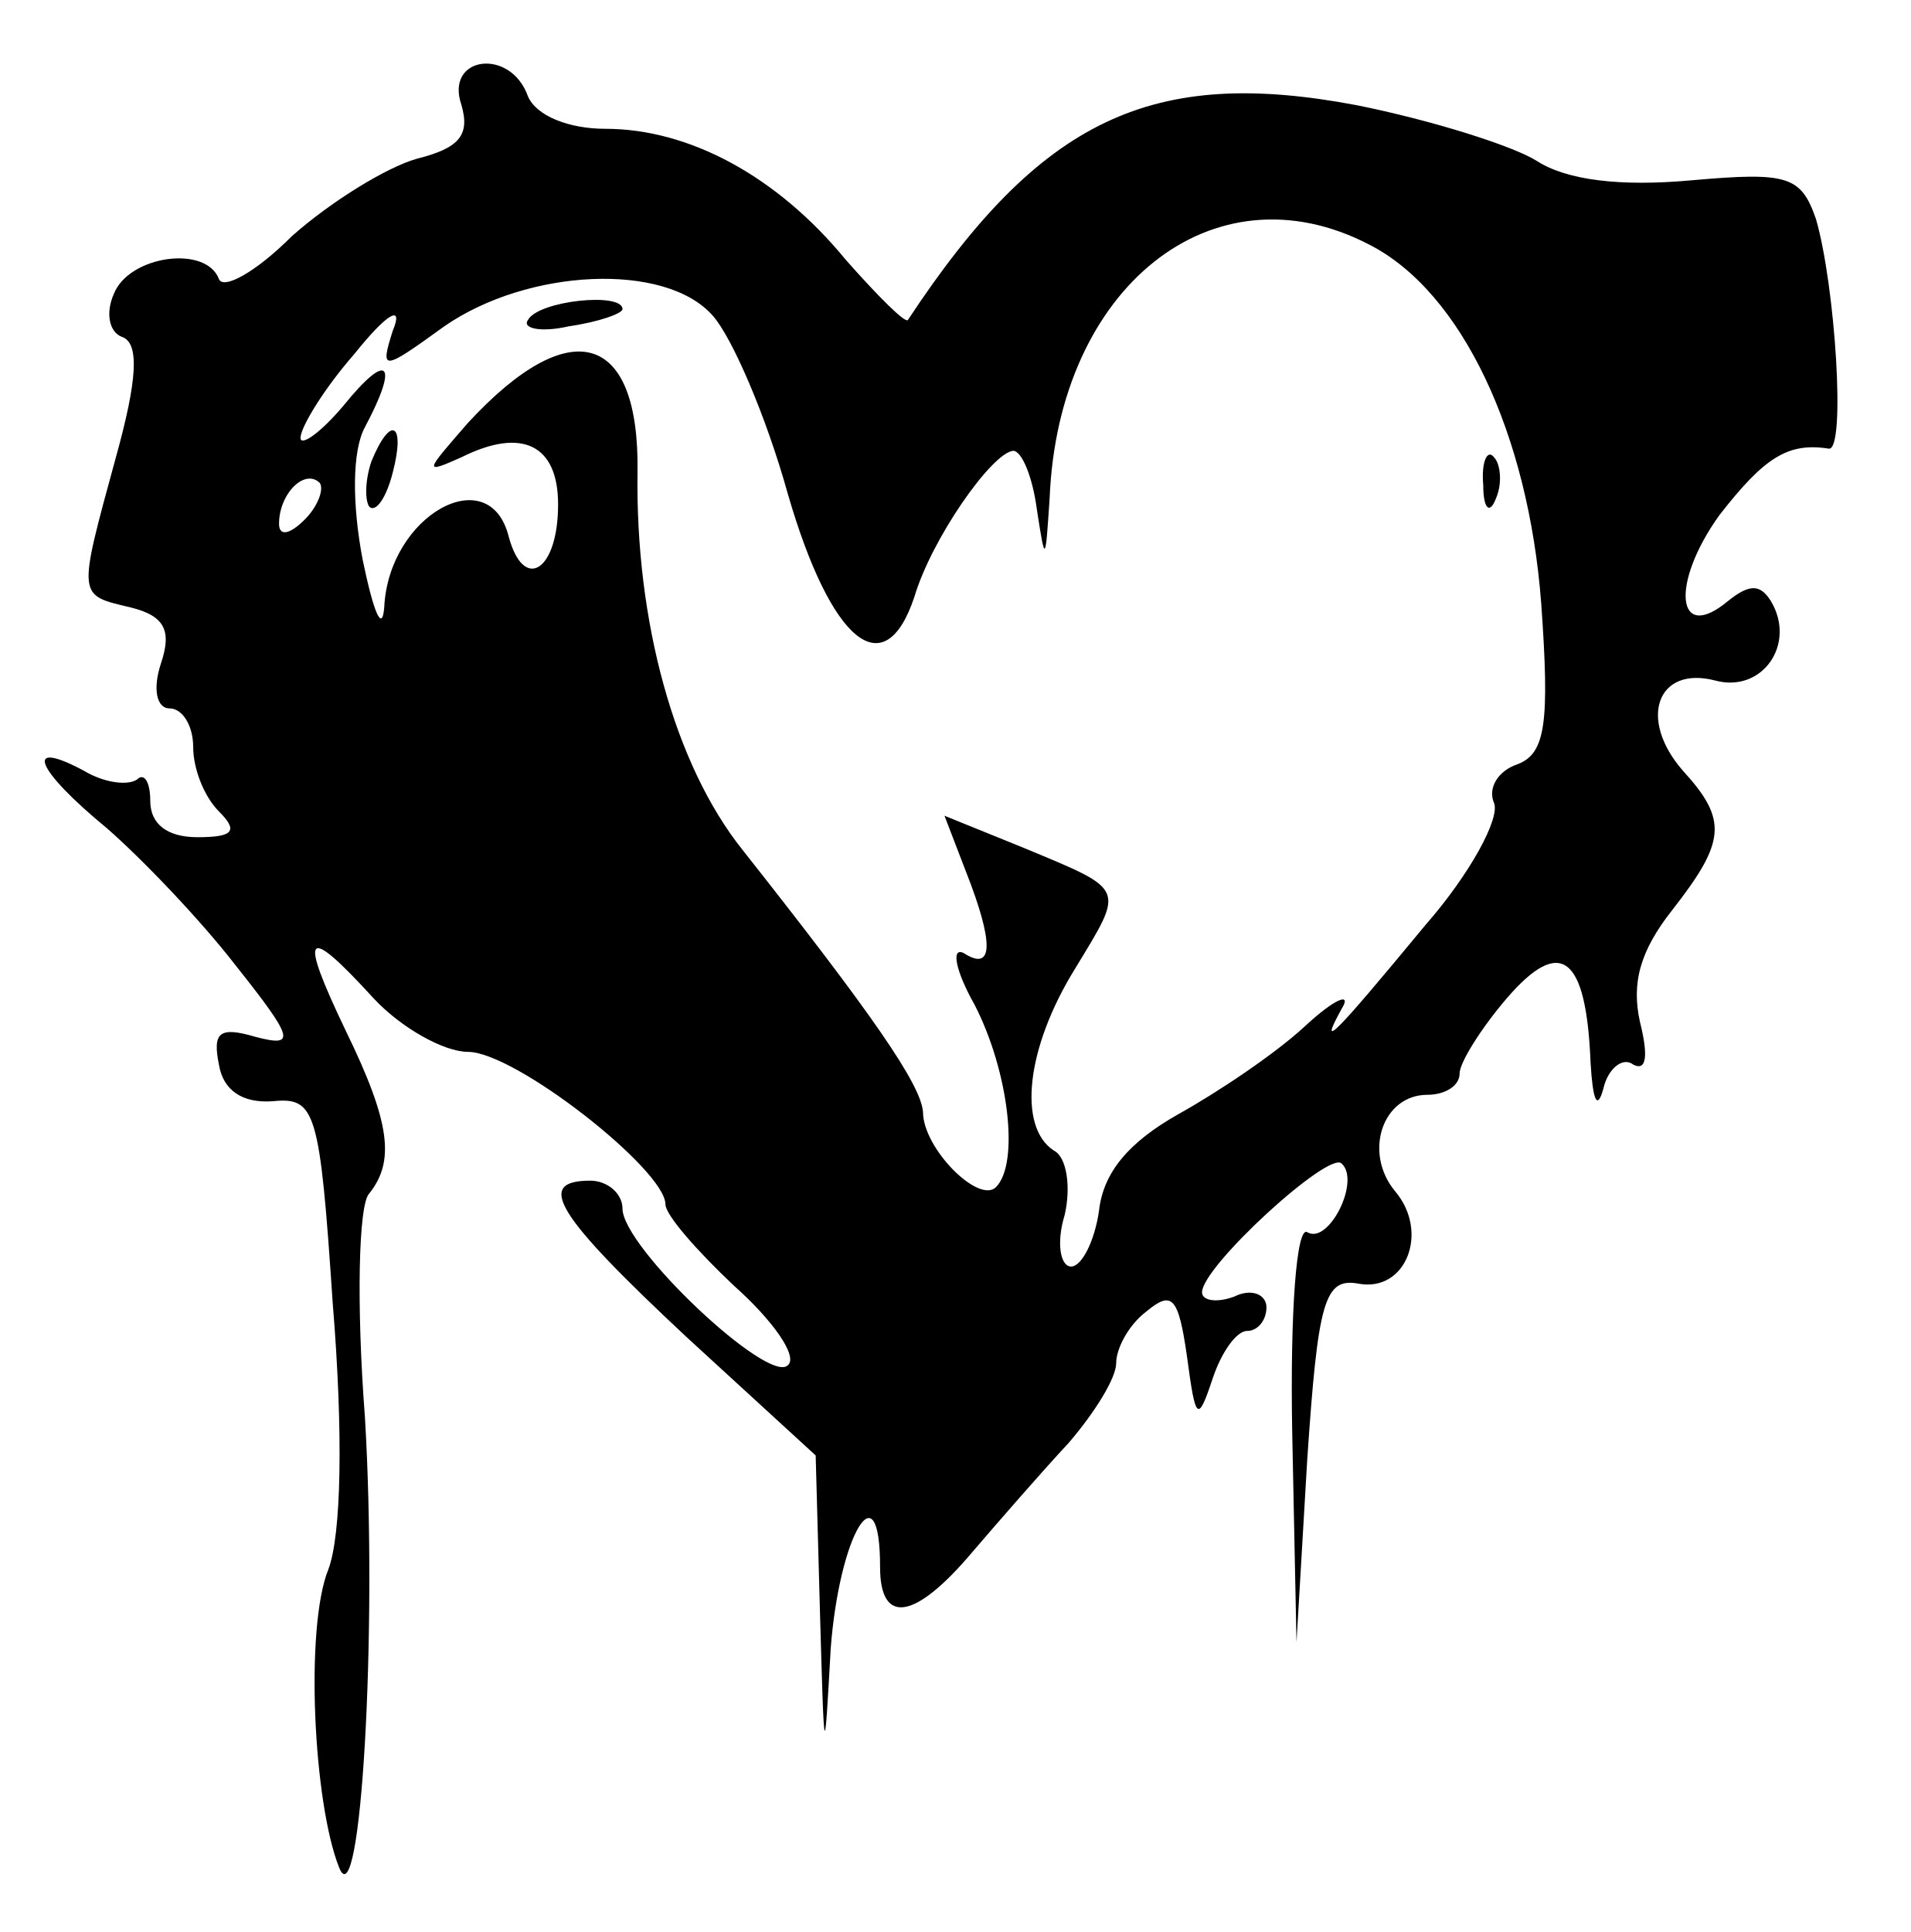
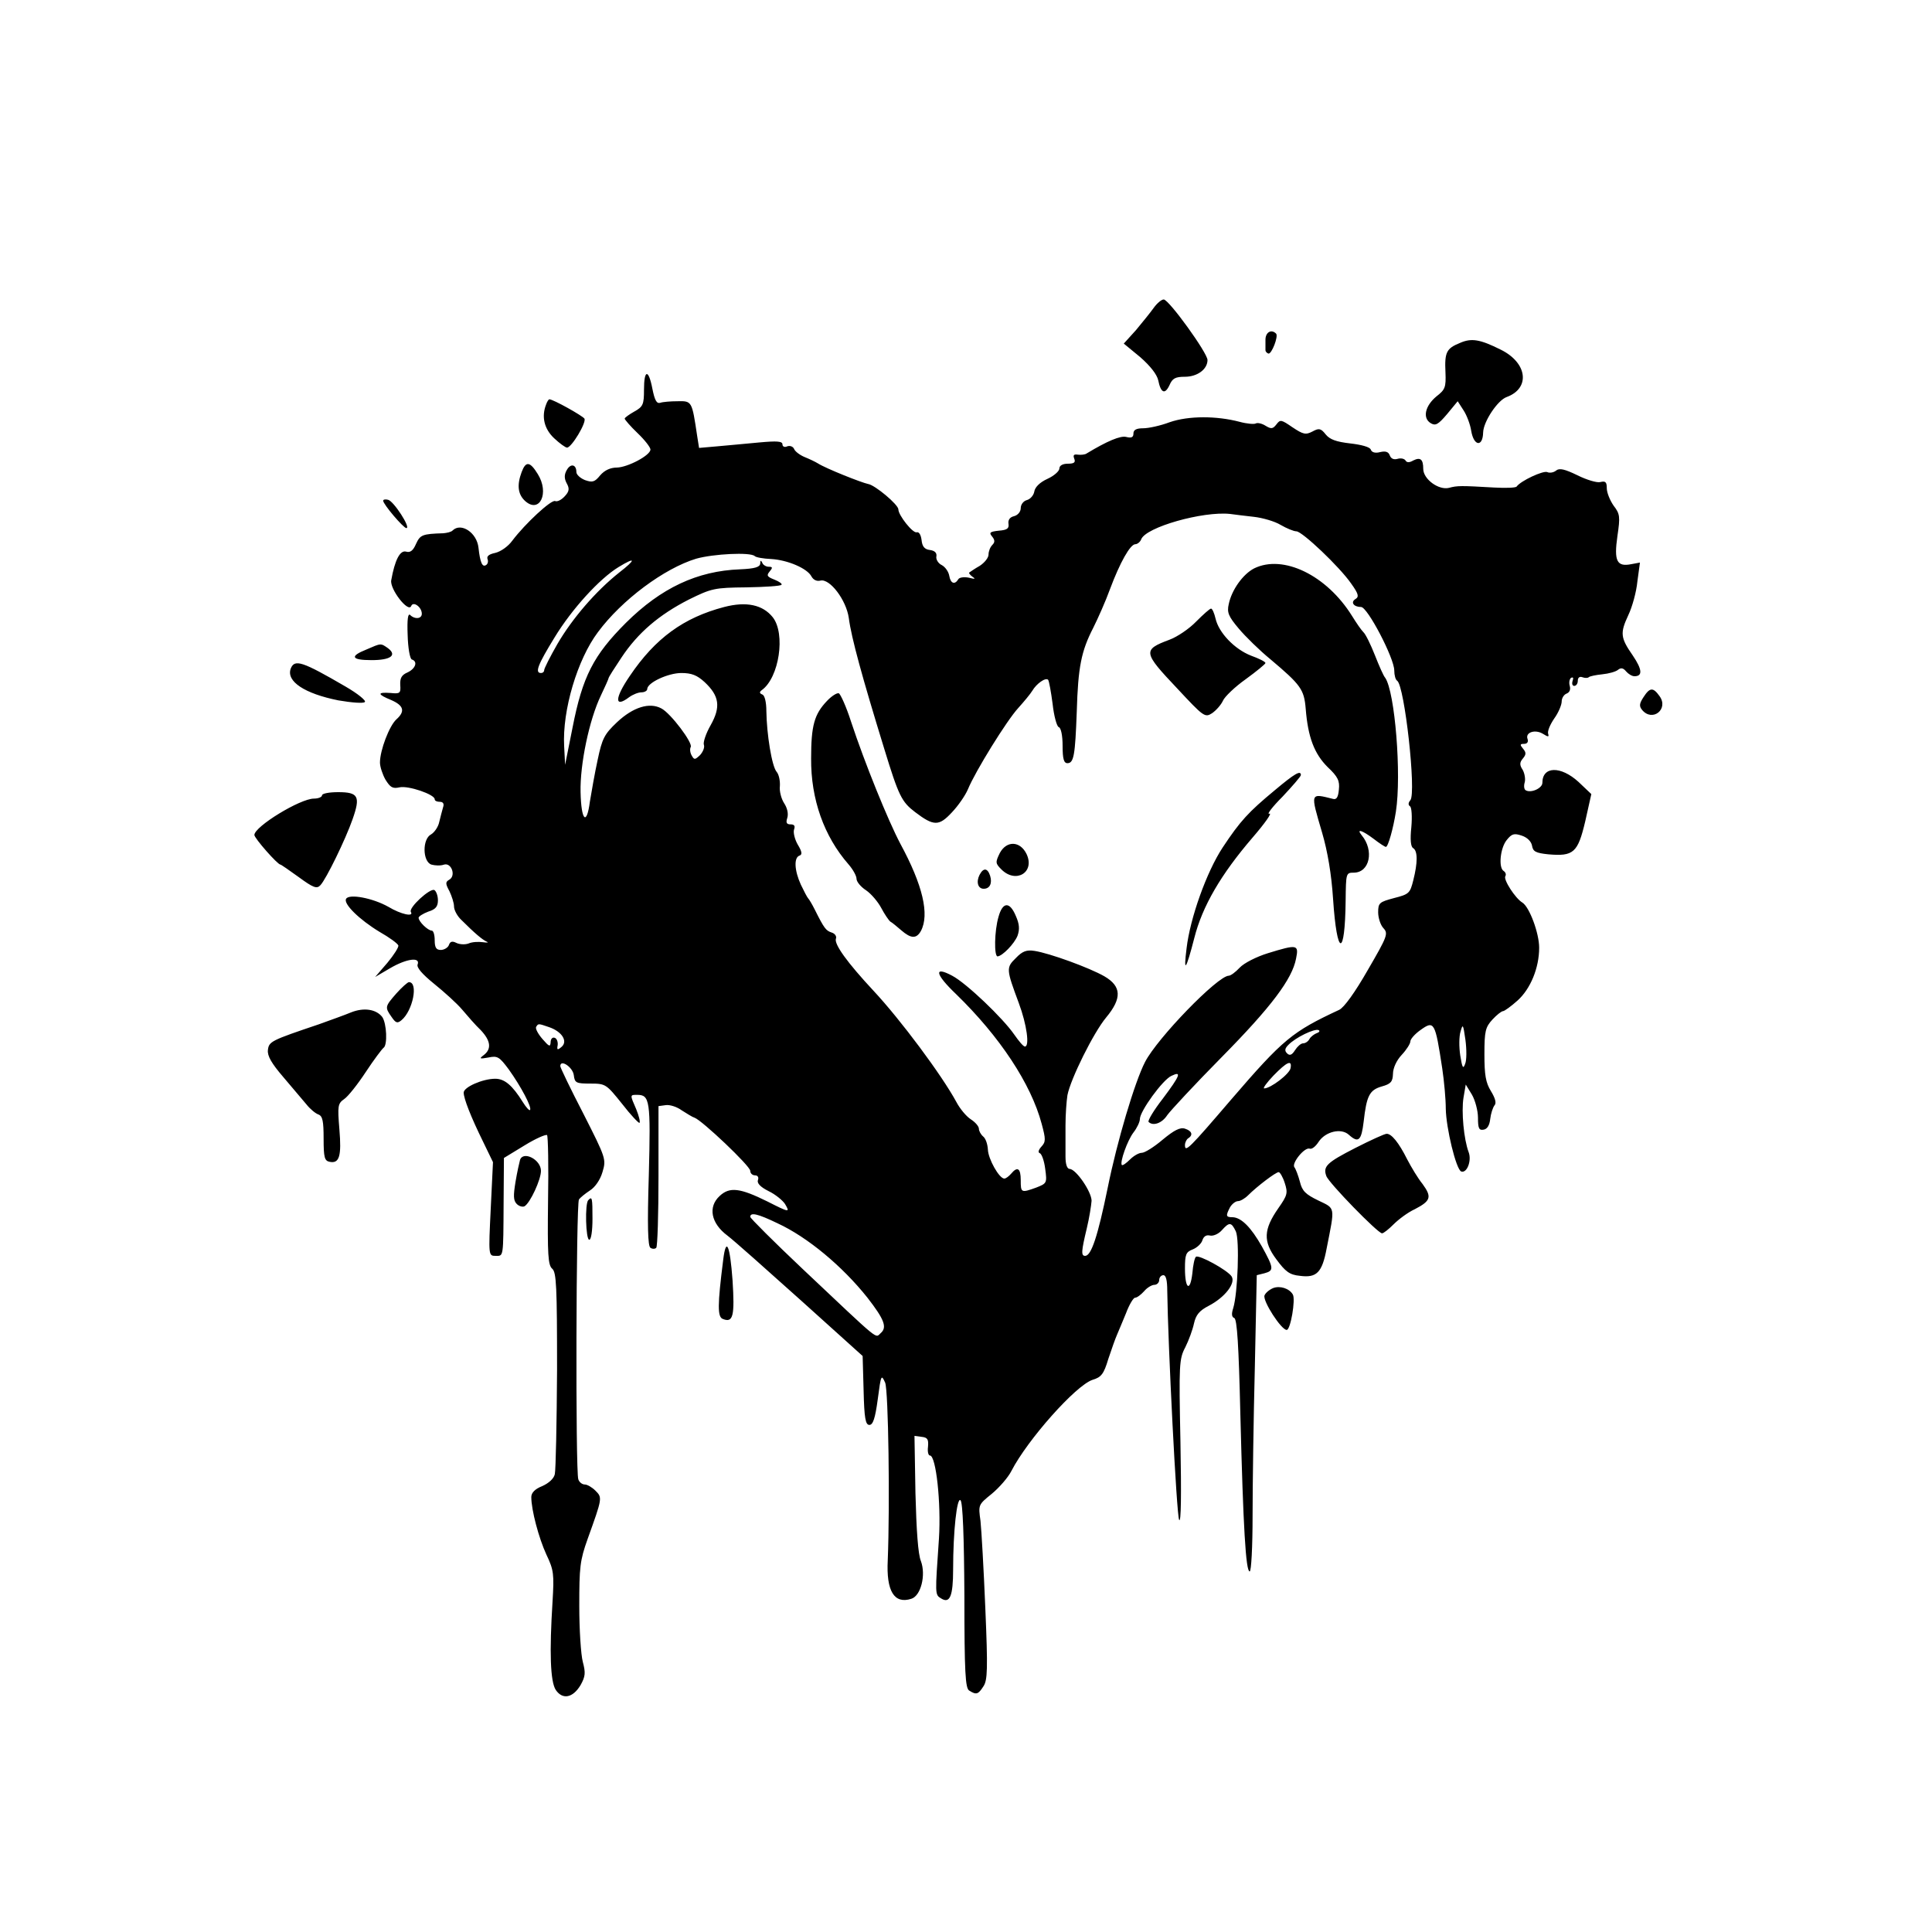
- <svg xmlns="http://www.w3.org/2000/svg" width="89" height="90" viewBox="0 0 89 90" preserveAspectRatio="xMidYMid meet">
-   <g transform="translate(0,90) scale(0.1,-0.1)" fill="black" stroke="none">
-     <path d="M215 851 c4 -14 -1 -20 -21 -25 -14 -4 -40 -20 -58 -36 -17 -17 -32 -25 -34 -20 -6 16 -42 11 -49 -7 -4 -9 -2 -18 4 -20 8 -3 7 -20 -3 -56 -18 -66 -18 -64 7 -70 16 -4 19 -11 14 -26 -4 -12 -2 -21 4 -21 6 0 11 -8 11 -18 0 -10 5 -23 12 -30 9 -9 7 -12 -10 -12 -14 0 -22 6 -22 17 0 9 -3 13 -6 10 -4 -3 -15 -2 -25 4 -28 15 -23 1 11 -27 16 -14 43 -42 60 -64 27 -34 28 -38 9 -33 -17 5 -20 2 -17 -13 2 -12 11 -18 25 -17 20 2 22 -4 28 -94 5 -61 4 -108 -2 -124 -11 -27 -7 -109 5 -139 10 -25 18 110 12 210 -4 52 -3 99 2 104 12 15 10 33 -11 76 -22 46 -19 50 13 15 13 -14 33 -25 44 -25 22 0 92 -55 92 -71 0 -5 15 -22 32 -38 18 -16 30 -33 25 -37 -9 -9 -77 55 -77 73 0 7 -7 13 -15 13 -26 0 -16 -16 45 -73 l60 -55 2 -73 c2 -70 2 -71 5 -17 4 53 23 85 23 38 0 -27 16 -25 43 7 12 14 32 37 45 51 12 14 22 30 22 37 0 7 6 18 14 24 12 10 15 7 19 -21 4 -30 5 -31 12 -10 4 12 11 22 16 22 5 0 9 5 9 11 0 6 -7 9 -15 5 -8 -3 -15 -2 -15 2 0 12 59 66 65 60 9 -8 -6 -38 -16 -32 -5 3 -8 -37 -7 -93 l2 -98 5 85 c5 74 8 85 24 82 22 -4 33 24 17 43 -15 18 -6 45 15 45 8 0 15 4 15 10 0 5 10 21 22 35 25 29 37 20 39 -30 1 -17 3 -23 6 -12 2 9 9 15 14 11 6 -3 7 4 3 20 -4 18 0 33 15 52 25 32 26 42 5 65 -21 24 -12 49 15 42 22 -6 38 17 26 37 -5 8 -10 8 -20 0 -24 -20 -27 8 -4 40 21 27 32 34 51 31 8 -1 3 76 -6 107 -7 20 -13 22 -58 18 -33 -3 -58 0 -72 9 -11 7 -49 19 -84 26 -95 18 -147 -6 -209 -100 -1 -2 -14 11 -29 28 -32 39 -73 61 -112 61 -17 0 -32 6 -36 15 -8 23 -39 19 -31 -4z m423 -65 c43 -22 74 -88 80 -167 4 -56 2 -70 -11 -75 -9 -3 -14 -11 -11 -18 3 -7 -11 -33 -32 -57 -43 -52 -50 -59 -39 -39 5 8 -3 5 -17 -8 -14 -13 -41 -31 -59 -41 -23 -13 -35 -27 -37 -45 -2 -14 -8 -26 -13 -26 -5 0 -7 11 -3 24 3 13 1 27 -5 30 -17 11 -13 48 10 85 23 38 24 36 -24 56 l-37 15 10 -26 c13 -33 13 -47 -1 -38 -6 3 -4 -8 5 -24 16 -31 21 -74 10 -85 -8 -8 -34 18 -34 35 -1 13 -24 46 -84 122 -32 40 -50 107 -49 176 1 65 -31 75 -79 23 -20 -23 -21 -24 -3 -16 28 14 45 6 45 -22 0 -31 -16 -41 -23 -15 -9 36 -56 10 -58 -33 -1 -12 -5 -2 -10 22 -5 26 -5 51 1 62 16 30 11 36 -10 10 -11 -13 -20 -19 -20 -15 0 5 11 23 25 39 16 20 23 23 18 11 -6 -19 -5 -19 24 2 39 27 103 30 125 5 9 -10 25 -47 35 -83 20 -69 45 -90 59 -48 8 27 36 67 46 68 4 0 9 -12 11 -27 4 -26 4 -25 6 5 4 98 76 156 149 118z m-496 -128 c-7 -7 -12 -8 -12 -2 0 14 12 26 19 19 2 -3 -1 -11 -7 -17z M246 751 c-3 -4 6 -6 19 -3 14 2 25 6 25 8 0 8 -39 4 -44 -5z M173 685 c-3 -9 -3 -18 -1 -21 3 -3 8 4 11 16 6 23 -1 27 -10 5z M691 674 c0 -11 3 -14 6 -6 3 7 2 16 -1 19 -3 4 -6 -2 -5 -13z" />
+ <svg xmlns="http://www.w3.org/2000/svg" version="1.0" width="600pt" height="599pt" viewBox="0 0 600 599" preserveAspectRatio="xMidYMid meet">
+   <g transform="translate(0,599) scale(0.1,-0.1)" fill="#000000" stroke="none">
+     <path d="M3583 5034 c-10 -14 -35 -45 -55 -69 l-38 -42 51 -42 c32 -28 52 -54 56 -72 8 -40 21 -45 35 -15 9 21 18 26 48 26 38 0 70 23 70 52 0 22 -120 188 -136 188 -7 0 -21 -12 -31 -26z M3930 4935 c0 -14 0 -28 0 -32 0 -5 4 -9 9 -11 10 -3 32 54 24 62 -15 15 -33 4 -33 -19z M4534 4925 c-42 -17 -48 -29 -45 -91 2 -47 -1 -54 -28 -75 -35 -29 -44 -67 -18 -83 15 -9 23 -5 51 28 l33 40 18 -28 c10 -15 21 -44 24 -64 8 -48 36 -51 37 -5 1 34 45 100 73 110 74 27 65 106 -18 147 -64 32 -91 37 -127 21z M2000 4780 c0 -46 -3 -53 -30 -68 -16 -9 -30 -19 -30 -22 0 -3 18 -24 40 -45 22 -21 40 -44 40 -51 0 -18 -70 -55 -104 -56 -20 0 -38 -8 -52 -24 -17 -21 -24 -23 -47 -15 -15 6 -27 17 -27 25 0 24 -18 28 -30 6 -8 -14 -8 -26 0 -41 9 -16 8 -25 -6 -40 -10 -11 -23 -18 -30 -15 -12 5 -93 -70 -133 -123 -13 -18 -36 -34 -53 -38 -19 -4 -27 -10 -24 -19 3 -7 1 -16 -5 -19 -11 -7 -18 8 -23 54 -5 47 -54 79 -80 54 -4 -5 -18 -8 -29 -9 -66 -2 -72 -5 -85 -33 -9 -21 -18 -28 -31 -24 -19 5 -35 -27 -46 -89 -5 -27 53 -102 62 -80 6 16 33 -3 33 -24 0 -16 -22 -18 -36 -4 -7 7 -10 -13 -8 -62 1 -40 7 -74 13 -76 19 -6 12 -28 -13 -40 -19 -8 -24 -18 -23 -39 2 -26 -1 -28 -30 -25 -42 3 -42 -4 2 -22 39 -17 44 -35 16 -60 -22 -20 -51 -96 -51 -134 0 -13 8 -37 17 -53 15 -24 22 -29 44 -24 27 6 109 -22 109 -37 0 -5 7 -8 16 -8 10 0 14 -6 10 -17 -3 -10 -8 -30 -12 -46 -3 -15 -15 -32 -25 -38 -28 -14 -27 -85 1 -94 11 -3 28 -4 39 0 23 7 38 -35 16 -47 -12 -7 -12 -12 1 -36 7 -15 14 -36 14 -47 0 -11 10 -30 23 -42 42 -42 65 -61 78 -67 8 -3 3 -4 -11 -2 -14 2 -34 1 -45 -4 -11 -4 -28 -3 -38 2 -12 6 -19 5 -23 -7 -3 -8 -15 -15 -25 -15 -14 0 -19 7 -19 30 0 17 -4 30 -9 30 -12 0 -41 28 -41 40 0 4 14 13 30 19 23 7 30 16 30 35 0 14 -5 28 -11 32 -13 7 -81 -55 -73 -68 10 -16 -30 -8 -70 16 -48 27 -121 41 -131 25 -10 -15 41 -65 104 -103 30 -17 56 -36 58 -42 2 -5 -14 -30 -34 -54 l-38 -44 46 27 c51 30 95 36 86 12 -4 -9 14 -30 51 -60 31 -25 71 -61 87 -80 17 -20 42 -49 58 -64 31 -33 34 -58 10 -77 -16 -12 -14 -13 14 -8 28 6 34 2 63 -37 38 -53 73 -119 66 -126 -2 -3 -12 8 -22 24 -33 53 -57 73 -86 73 -39 0 -98 -26 -98 -43 0 -18 22 -75 61 -154 l30 -62 -7 -145 c-7 -145 -7 -146 15 -146 25 0 24 -8 25 165 l1 139 64 39 c34 21 66 35 70 32 3 -4 5 -96 3 -205 -2 -167 0 -199 13 -210 13 -11 15 -55 15 -314 -1 -166 -4 -311 -7 -324 -3 -14 -19 -28 -39 -37 -23 -9 -34 -21 -34 -34 0 -40 23 -127 47 -179 23 -48 24 -61 19 -145 -10 -158 -7 -249 10 -275 21 -31 53 -25 77 15 15 27 16 38 7 72 -6 22 -11 101 -11 174 0 120 2 141 26 208 46 128 46 128 24 150 -10 10 -25 19 -33 19 -8 0 -17 7 -20 16 -9 23 -7 857 2 869 4 6 19 18 34 28 16 10 32 33 39 57 12 40 11 43 -59 181 -40 77 -72 144 -72 148 0 23 39 -3 42 -28 3 -24 7 -26 52 -26 47 0 49 -2 98 -63 27 -35 52 -61 54 -59 3 3 -2 22 -10 42 -20 46 -20 45 3 45 39 0 42 -18 36 -248 -5 -160 -3 -222 5 -227 6 -4 14 -4 18 0 4 4 7 104 7 223 l0 217 22 3 c13 2 35 -5 50 -16 16 -10 33 -21 40 -23 23 -8 173 -150 173 -165 0 -8 7 -14 15 -14 8 0 12 -6 9 -14 -4 -10 7 -22 33 -35 21 -10 44 -29 51 -40 16 -27 14 -27 -55 8 -85 42 -117 46 -148 17 -37 -34 -27 -85 24 -123 20 -15 122 -106 228 -201 l192 -173 3 -107 c2 -87 6 -107 18 -107 11 0 18 20 26 80 10 76 11 78 23 51 10 -26 15 -376 8 -551 -5 -96 20 -137 73 -120 30 9 46 74 30 117 -9 21 -14 97 -17 211 l-3 178 22 -3 c19 -2 22 -8 20 -31 -2 -15 1 -27 6 -27 19 0 35 -148 28 -258 -12 -175 -13 -174 7 -186 27 -17 37 8 37 90 0 120 12 226 23 215 7 -7 11 -113 12 -297 0 -239 3 -287 15 -294 22 -14 28 -12 44 13 13 19 14 54 6 243 -5 121 -12 243 -15 271 -7 50 -7 50 35 84 23 19 51 51 61 71 50 97 200 266 252 283 27 8 35 18 49 65 10 30 22 64 27 75 5 11 17 41 28 67 10 27 23 48 28 48 6 0 18 9 28 20 9 11 24 20 32 20 8 0 15 7 15 15 0 8 6 15 13 15 8 0 12 -16 12 -48 2 -163 29 -700 37 -712 6 -10 7 78 4 241 -5 243 -4 259 15 295 11 22 23 55 27 74 6 27 17 40 46 55 50 26 84 70 71 91 -13 20 -103 69 -111 61 -4 -3 -9 -26 -11 -51 -7 -60 -23 -49 -23 15 0 43 3 51 24 59 13 5 27 18 30 28 4 13 13 18 24 15 10 -2 26 5 36 16 24 27 30 26 44 -3 12 -27 6 -192 -8 -238 -6 -18 -5 -28 3 -31 9 -3 14 -87 19 -298 9 -355 17 -489 29 -489 5 0 9 77 9 173 0 96 3 303 7 461 l6 286 24 6 c30 8 29 16 -8 83 -34 60 -64 90 -91 91 -21 0 -22 4 -8 31 6 10 17 19 25 19 7 0 21 8 31 18 28 28 86 72 95 72 4 0 13 -15 19 -34 10 -31 8 -38 -20 -78 -46 -66 -48 -103 -6 -159 28 -38 41 -48 73 -51 52 -7 69 10 83 85 26 132 28 123 -26 149 -39 19 -50 29 -57 58 -5 19 -13 40 -17 45 -10 12 31 63 47 58 7 -3 19 7 28 21 21 32 70 44 94 22 30 -27 39 -18 46 41 9 80 18 98 56 109 29 8 34 15 35 39 0 18 11 42 27 59 15 16 27 35 27 42 0 7 14 23 31 35 43 31 46 26 68 -119 6 -40 11 -96 11 -125 1 -60 32 -189 48 -195 18 -6 33 34 23 60 -15 40 -23 126 -16 169 l7 41 19 -31 c10 -17 19 -50 19 -72 0 -33 3 -40 18 -37 11 2 18 14 20 33 2 17 8 35 13 42 7 7 3 22 -11 45 -16 26 -20 50 -20 114 0 72 3 84 25 108 13 14 28 26 33 26 4 0 25 15 45 33 40 36 67 101 67 164 0 45 -30 126 -52 140 -22 13 -60 72 -53 82 3 5 1 12 -5 16 -17 10 -11 71 9 96 16 20 23 22 47 14 18 -6 30 -19 32 -32 3 -17 11 -22 50 -26 79 -7 92 5 115 102 l19 85 -40 38 c-55 50 -112 49 -112 -3 0 -17 -36 -33 -52 -23 -5 3 -6 14 -3 24 3 10 0 28 -6 39 -10 15 -10 23 0 35 11 13 11 19 1 31 -10 12 -10 15 3 15 10 0 14 6 11 15 -8 21 24 31 48 16 16 -10 19 -10 16 0 -3 8 6 29 19 48 13 18 23 42 23 53 0 10 7 21 15 24 10 4 13 13 10 24 -3 10 -1 21 4 25 7 3 8 0 5 -9 -3 -9 -1 -16 5 -16 6 0 11 7 11 16 0 10 6 14 14 11 8 -3 17 -3 20 0 3 3 22 7 42 9 20 2 42 8 49 14 9 7 16 6 25 -5 7 -8 18 -15 26 -15 26 0 24 21 -5 64 -39 56 -40 70 -14 126 12 25 25 72 28 104 l8 59 -27 -5 c-45 -9 -54 10 -43 87 9 61 8 69 -12 95 -11 16 -21 40 -21 54 0 19 -4 23 -20 19 -10 -3 -43 7 -71 21 -39 19 -56 23 -66 15 -7 -6 -20 -9 -28 -5 -13 5 -82 -27 -95 -45 -3 -4 -34 -5 -70 -3 -104 6 -114 6 -140 -1 -32 -8 -80 27 -80 59 0 30 -9 37 -31 26 -12 -7 -20 -7 -24 0 -4 6 -15 8 -25 5 -11 -3 -20 0 -24 11 -4 11 -13 14 -30 10 -15 -4 -26 -1 -29 8 -3 8 -29 15 -64 19 -43 5 -63 12 -76 28 -15 19 -21 20 -41 9 -21 -11 -29 -9 -62 13 -35 24 -38 25 -50 9 -11 -14 -16 -15 -34 -4 -11 7 -25 10 -30 7 -5 -3 -28 -1 -50 5 -72 19 -159 19 -217 -1 -29 -11 -66 -19 -83 -19 -21 0 -30 -5 -30 -16 0 -12 -6 -15 -22 -11 -18 5 -60 -13 -123 -51 -5 -4 -18 -5 -27 -4 -13 2 -16 -1 -12 -12 5 -12 0 -16 -20 -16 -16 0 -26 -6 -26 -15 0 -8 -17 -23 -37 -32 -24 -11 -39 -26 -41 -40 -2 -11 -12 -23 -23 -26 -11 -3 -19 -14 -19 -25 0 -11 -9 -22 -21 -25 -13 -3 -19 -12 -17 -24 2 -14 -4 -19 -30 -21 -28 -3 -31 -6 -21 -18 9 -11 9 -18 1 -26 -7 -7 -12 -20 -12 -30 0 -10 -12 -25 -27 -35 -16 -9 -30 -19 -33 -21 -2 -1 2 -7 10 -13 11 -7 8 -8 -11 -3 -15 3 -30 1 -33 -5 -11 -18 -24 -13 -28 11 -2 12 -12 27 -23 33 -11 5 -19 18 -17 27 2 11 -5 18 -20 20 -17 2 -24 11 -26 31 -2 16 -8 26 -15 24 -12 -4 -57 53 -57 71 0 15 -73 76 -94 79 -20 4 -131 48 -156 64 -8 5 -27 14 -42 20 -14 6 -29 17 -32 25 -3 7 -12 11 -21 8 -8 -4 -15 -1 -15 6 0 10 -17 11 -72 6 -40 -4 -99 -9 -130 -12 l-57 -5 -6 38 c-16 107 -16 108 -60 107 -22 0 -47 -2 -55 -5 -11 -3 -17 9 -24 44 -12 62 -26 60 -26 -3z m1894 -395 c27 -3 65 -14 83 -25 19 -11 41 -20 49 -20 18 0 134 -110 170 -162 23 -32 25 -41 14 -48 -17 -10 -6 -25 17 -25 20 0 103 -159 103 -197 0 -15 4 -29 9 -32 23 -15 60 -348 41 -371 -7 -8 -7 -15 -1 -19 5 -3 7 -32 4 -65 -4 -38 -2 -61 6 -65 14 -9 14 -45 0 -100 -10 -40 -13 -43 -60 -55 -45 -12 -49 -15 -49 -44 0 -17 7 -39 16 -49 16 -17 13 -25 -48 -130 -40 -70 -74 -117 -89 -124 -146 -68 -174 -91 -335 -278 -132 -154 -144 -166 -144 -142 0 8 5 18 10 21 16 10 12 23 -10 30 -15 5 -34 -5 -69 -34 -27 -23 -56 -41 -65 -41 -9 0 -25 -9 -37 -21 -11 -11 -22 -19 -25 -17 -7 8 17 76 36 101 11 14 20 33 20 42 0 24 71 122 98 134 33 16 27 1 -27 -71 -28 -36 -47 -68 -44 -72 14 -14 42 -4 58 21 10 14 85 95 168 179 156 158 220 244 232 307 9 44 4 45 -87 17 -36 -11 -75 -31 -88 -45 -13 -14 -28 -25 -34 -25 -35 -1 -222 -194 -260 -268 -32 -62 -87 -247 -116 -391 -31 -151 -51 -211 -70 -211 -13 0 -12 14 5 85 8 33 14 72 15 86 0 28 -48 98 -68 99 -8 0 -13 14 -13 38 0 20 0 64 0 97 0 33 3 75 6 94 10 51 81 194 120 241 50 60 48 97 -5 128 -47 27 -171 72 -217 79 -25 4 -38 -1 -58 -22 -31 -30 -30 -35 9 -140 25 -67 34 -135 19 -135 -5 0 -19 17 -33 37 -35 51 -149 160 -193 183 -58 31 -53 5 12 -57 136 -132 233 -279 266 -403 13 -48 13 -56 -1 -71 -9 -10 -11 -18 -5 -20 6 -2 14 -24 17 -49 6 -44 5 -45 -28 -58 -47 -17 -48 -16 -48 23 0 37 -10 44 -30 20 -7 -8 -16 -15 -21 -15 -16 0 -50 61 -51 90 -1 17 -7 35 -15 41 -7 6 -13 17 -13 24 0 7 -11 20 -25 29 -14 9 -34 33 -45 54 -45 83 -173 255 -257 345 -82 88 -123 145 -117 162 3 7 -3 16 -13 19 -18 6 -23 12 -53 72 -8 16 -17 31 -20 34 -3 3 -13 22 -23 43 -20 44 -22 84 -4 90 9 3 8 12 -6 35 -9 16 -14 37 -11 46 4 11 1 16 -11 16 -12 0 -15 5 -10 20 4 13 0 31 -10 46 -9 14 -15 38 -13 53 1 16 -3 36 -10 44 -15 17 -31 117 -32 189 0 27 -5 48 -12 51 -10 4 -10 8 -2 14 54 39 74 175 34 226 -31 39 -82 50 -151 32 -126 -33 -214 -97 -293 -214 -48 -70 -48 -101 -2 -66 11 8 28 15 38 15 10 0 18 5 18 10 0 20 65 50 106 50 32 0 49 -7 72 -28 46 -43 51 -77 19 -134 -15 -26 -24 -54 -21 -61 3 -8 -3 -22 -12 -32 -16 -15 -18 -15 -26 -1 -5 9 -6 20 -3 26 8 12 -62 105 -91 120 -37 20 -88 4 -138 -43 -39 -37 -46 -50 -60 -117 -9 -41 -19 -99 -24 -129 -10 -77 -27 -60 -29 29 -2 87 27 225 63 300 13 27 24 52 24 54 0 3 18 31 40 64 51 77 117 133 209 180 71 35 80 37 179 38 57 1 106 4 109 8 3 3 -7 10 -22 16 -23 9 -25 13 -15 25 10 12 10 15 -3 15 -8 0 -18 6 -20 13 -4 8 -6 7 -6 -3 -1 -11 -16 -16 -63 -18 -133 -5 -245 -58 -354 -166 -101 -101 -135 -167 -166 -326 l-23 -115 -3 58 c-6 111 41 269 105 354 74 100 206 198 305 228 53 15 169 21 182 8 4 -4 27 -8 51 -9 51 -3 112 -29 125 -54 6 -11 17 -16 28 -13 29 7 80 -60 88 -116 8 -62 42 -185 110 -406 45 -147 54 -165 96 -197 58 -44 74 -44 114 -1 20 21 42 53 50 72 23 56 121 214 156 252 18 20 38 44 44 54 13 22 41 42 49 34 3 -4 9 -37 14 -75 4 -37 13 -70 19 -72 7 -2 12 -26 12 -58 0 -41 4 -54 15 -54 20 0 24 25 29 160 4 139 14 188 51 260 15 30 39 84 52 120 31 83 63 140 79 140 6 0 15 7 18 15 14 38 192 88 276 79 14 -2 47 -6 74 -9z m-1971 -173 c-73 -58 -146 -143 -192 -222 -23 -40 -41 -76 -41 -81 0 -5 -4 -9 -10 -9 -20 0 -9 27 42 110 54 89 140 183 199 219 54 33 55 24 2 -17z m-217 -1412 c40 -14 58 -44 38 -61 -13 -11 -15 -10 -12 6 1 10 -3 20 -9 22 -7 3 -13 -3 -13 -14 -1 -15 -5 -13 -25 10 -14 16 -23 33 -20 38 7 11 6 11 41 -1z m2844 -114 c-6 -17 -9 -12 -15 26 -4 26 -4 60 1 75 7 25 8 22 15 -26 4 -30 4 -64 -1 -75z m-460 96 c-8 -3 -19 -11 -23 -18 -4 -8 -13 -14 -20 -14 -7 0 -18 -10 -25 -21 -10 -16 -17 -18 -25 -10 -8 8 -7 15 4 26 22 23 82 52 94 46 5 -2 2 -7 -5 -9z m-82 -109 c-3 -18 -62 -63 -82 -63 -5 0 8 18 29 40 42 43 58 50 53 23z m-1593 -482 c93 -43 201 -133 279 -231 52 -67 62 -92 41 -110 -18 -15 5 -34 -242 199 -90 85 -163 158 -163 162 0 15 23 10 85 -20z M3895 4225 c-35 -18 -70 -67 -79 -111 -6 -26 -1 -38 31 -76 21 -25 65 -68 98 -95 95 -80 105 -94 110 -154 7 -89 27 -140 68 -181 32 -30 38 -43 35 -70 -2 -23 -7 -32 -18 -29 -72 18 -71 21 -34 -105 17 -58 29 -129 34 -206 12 -180 37 -184 39 -5 1 85 1 87 25 87 50 0 64 69 25 116 -18 22 1 16 37 -11 18 -14 35 -25 38 -25 7 0 23 58 31 109 18 116 -3 372 -33 416 -5 5 -19 37 -32 70 -13 33 -29 66 -36 72 -7 7 -22 29 -35 50 -79 127 -214 192 -304 148z M3715 4060 c-21 -22 -59 -48 -84 -57 -83 -31 -81 -39 25 -151 82 -88 86 -91 108 -77 13 9 28 26 34 39 5 12 37 43 71 67 33 24 61 47 61 50 0 4 -20 14 -45 23 -51 20 -100 71 -110 115 -4 17 -10 31 -14 31 -4 0 -24 -18 -46 -40z M2568 3813 c-39 -41 -49 -76 -49 -178 -1 -127 40 -242 116 -329 14 -16 25 -36 25 -45 0 -9 13 -25 30 -36 16 -11 37 -36 47 -55 10 -19 23 -38 28 -42 6 -3 21 -16 34 -27 30 -26 47 -27 61 -2 27 51 6 142 -64 271 -38 72 -110 249 -153 379 -15 47 -33 86 -38 88 -6 2 -23 -9 -37 -24z M3959 3536 c-82 -68 -107 -95 -162 -178 -50 -76 -101 -219 -112 -313 -10 -79 -2 -69 24 32 25 99 83 198 181 312 38 44 62 78 52 74 -9 -3 9 21 41 53 31 33 57 63 57 67 0 16 -19 5 -81 -47z M3105 3341 c-14 -29 -14 -32 5 -51 45 -45 105 -9 78 48 -20 41 -62 42 -83 3z M3042 3273 c-11 -22 -5 -43 13 -43 19 0 27 17 20 40 -8 25 -21 26 -33 3z M3101 3143 c-13 -44 -14 -123 -3 -123 15 1 52 39 62 64 7 20 6 36 -5 61 -19 46 -41 45 -54 -2z M1696 4734 c-15 -38 -6 -76 25 -105 17 -16 35 -29 40 -29 14 0 61 78 54 90 -6 9 -97 60 -109 60 -2 0 -7 -7 -10 -16z M1620 4524 c-15 -40 -12 -69 11 -90 45 -40 76 25 39 84 -24 39 -37 41 -50 6z M1190 4435 c0 -11 63 -85 72 -85 15 0 -40 85 -57 88 -8 2 -15 1 -15 -3z M1138 3973 c-53 -21 -47 -33 16 -33 59 0 80 15 51 37 -23 16 -21 16 -67 -4z M903 3914 c-15 -40 43 -78 148 -99 41 -7 78 -10 82 -5 5 4 -22 26 -60 48 -134 78 -158 86 -170 56z M5104 3825 c-13 -20 -14 -28 -4 -40 32 -38 83 3 54 43 -20 28 -30 28 -50 -3z M1000 3520 c0 -5 -11 -10 -25 -10 -43 0 -185 -87 -185 -113 0 -10 72 -92 81 -92 2 0 28 -18 57 -39 45 -33 56 -37 67 -25 18 19 78 142 100 205 25 71 18 84 -45 84 -27 0 -50 -4 -50 -10z M1231 2905 c-36 -41 -36 -43 -15 -73 13 -19 18 -21 31 -10 35 29 53 118 23 118 -4 0 -22 -16 -39 -35z M1090 2846 c-19 -8 -64 -24 -100 -37 -148 -50 -155 -53 -158 -80 -2 -18 11 -41 48 -84 28 -33 60 -71 72 -85 11 -14 28 -28 37 -31 13 -5 16 -21 16 -75 0 -59 3 -69 19 -72 30 -6 37 18 30 101 -6 73 -5 80 15 94 12 8 42 46 67 84 25 38 50 71 55 75 13 8 10 76 -4 96 -19 24 -57 30 -97 14z M4209 2425 c-88 -45 -101 -57 -90 -87 7 -21 160 -178 173 -178 5 0 21 13 36 28 15 15 44 37 66 47 50 26 53 38 24 78 -14 17 -35 52 -48 77 -26 52 -49 80 -64 79 -6 0 -50 -20 -97 -44z M1615 2388 c-2 -7 -9 -38 -14 -68 -7 -43 -7 -58 4 -69 7 -7 18 -10 24 -7 18 11 51 83 51 110 0 35 -55 63 -65 34z M1827 2263 c-11 -10 -8 -123 3 -123 6 0 10 28 10 65 0 65 -1 71 -13 58z M2246 2078 c-18 -142 -18 -178 -1 -184 32 -13 37 10 30 120 -8 110 -20 137 -29 64z M3954 1990 c-12 -5 -24 -15 -27 -23 -6 -17 52 -107 69 -107 12 0 28 95 19 110 -11 19 -40 28 -61 20z" />
  </g>
</svg>
